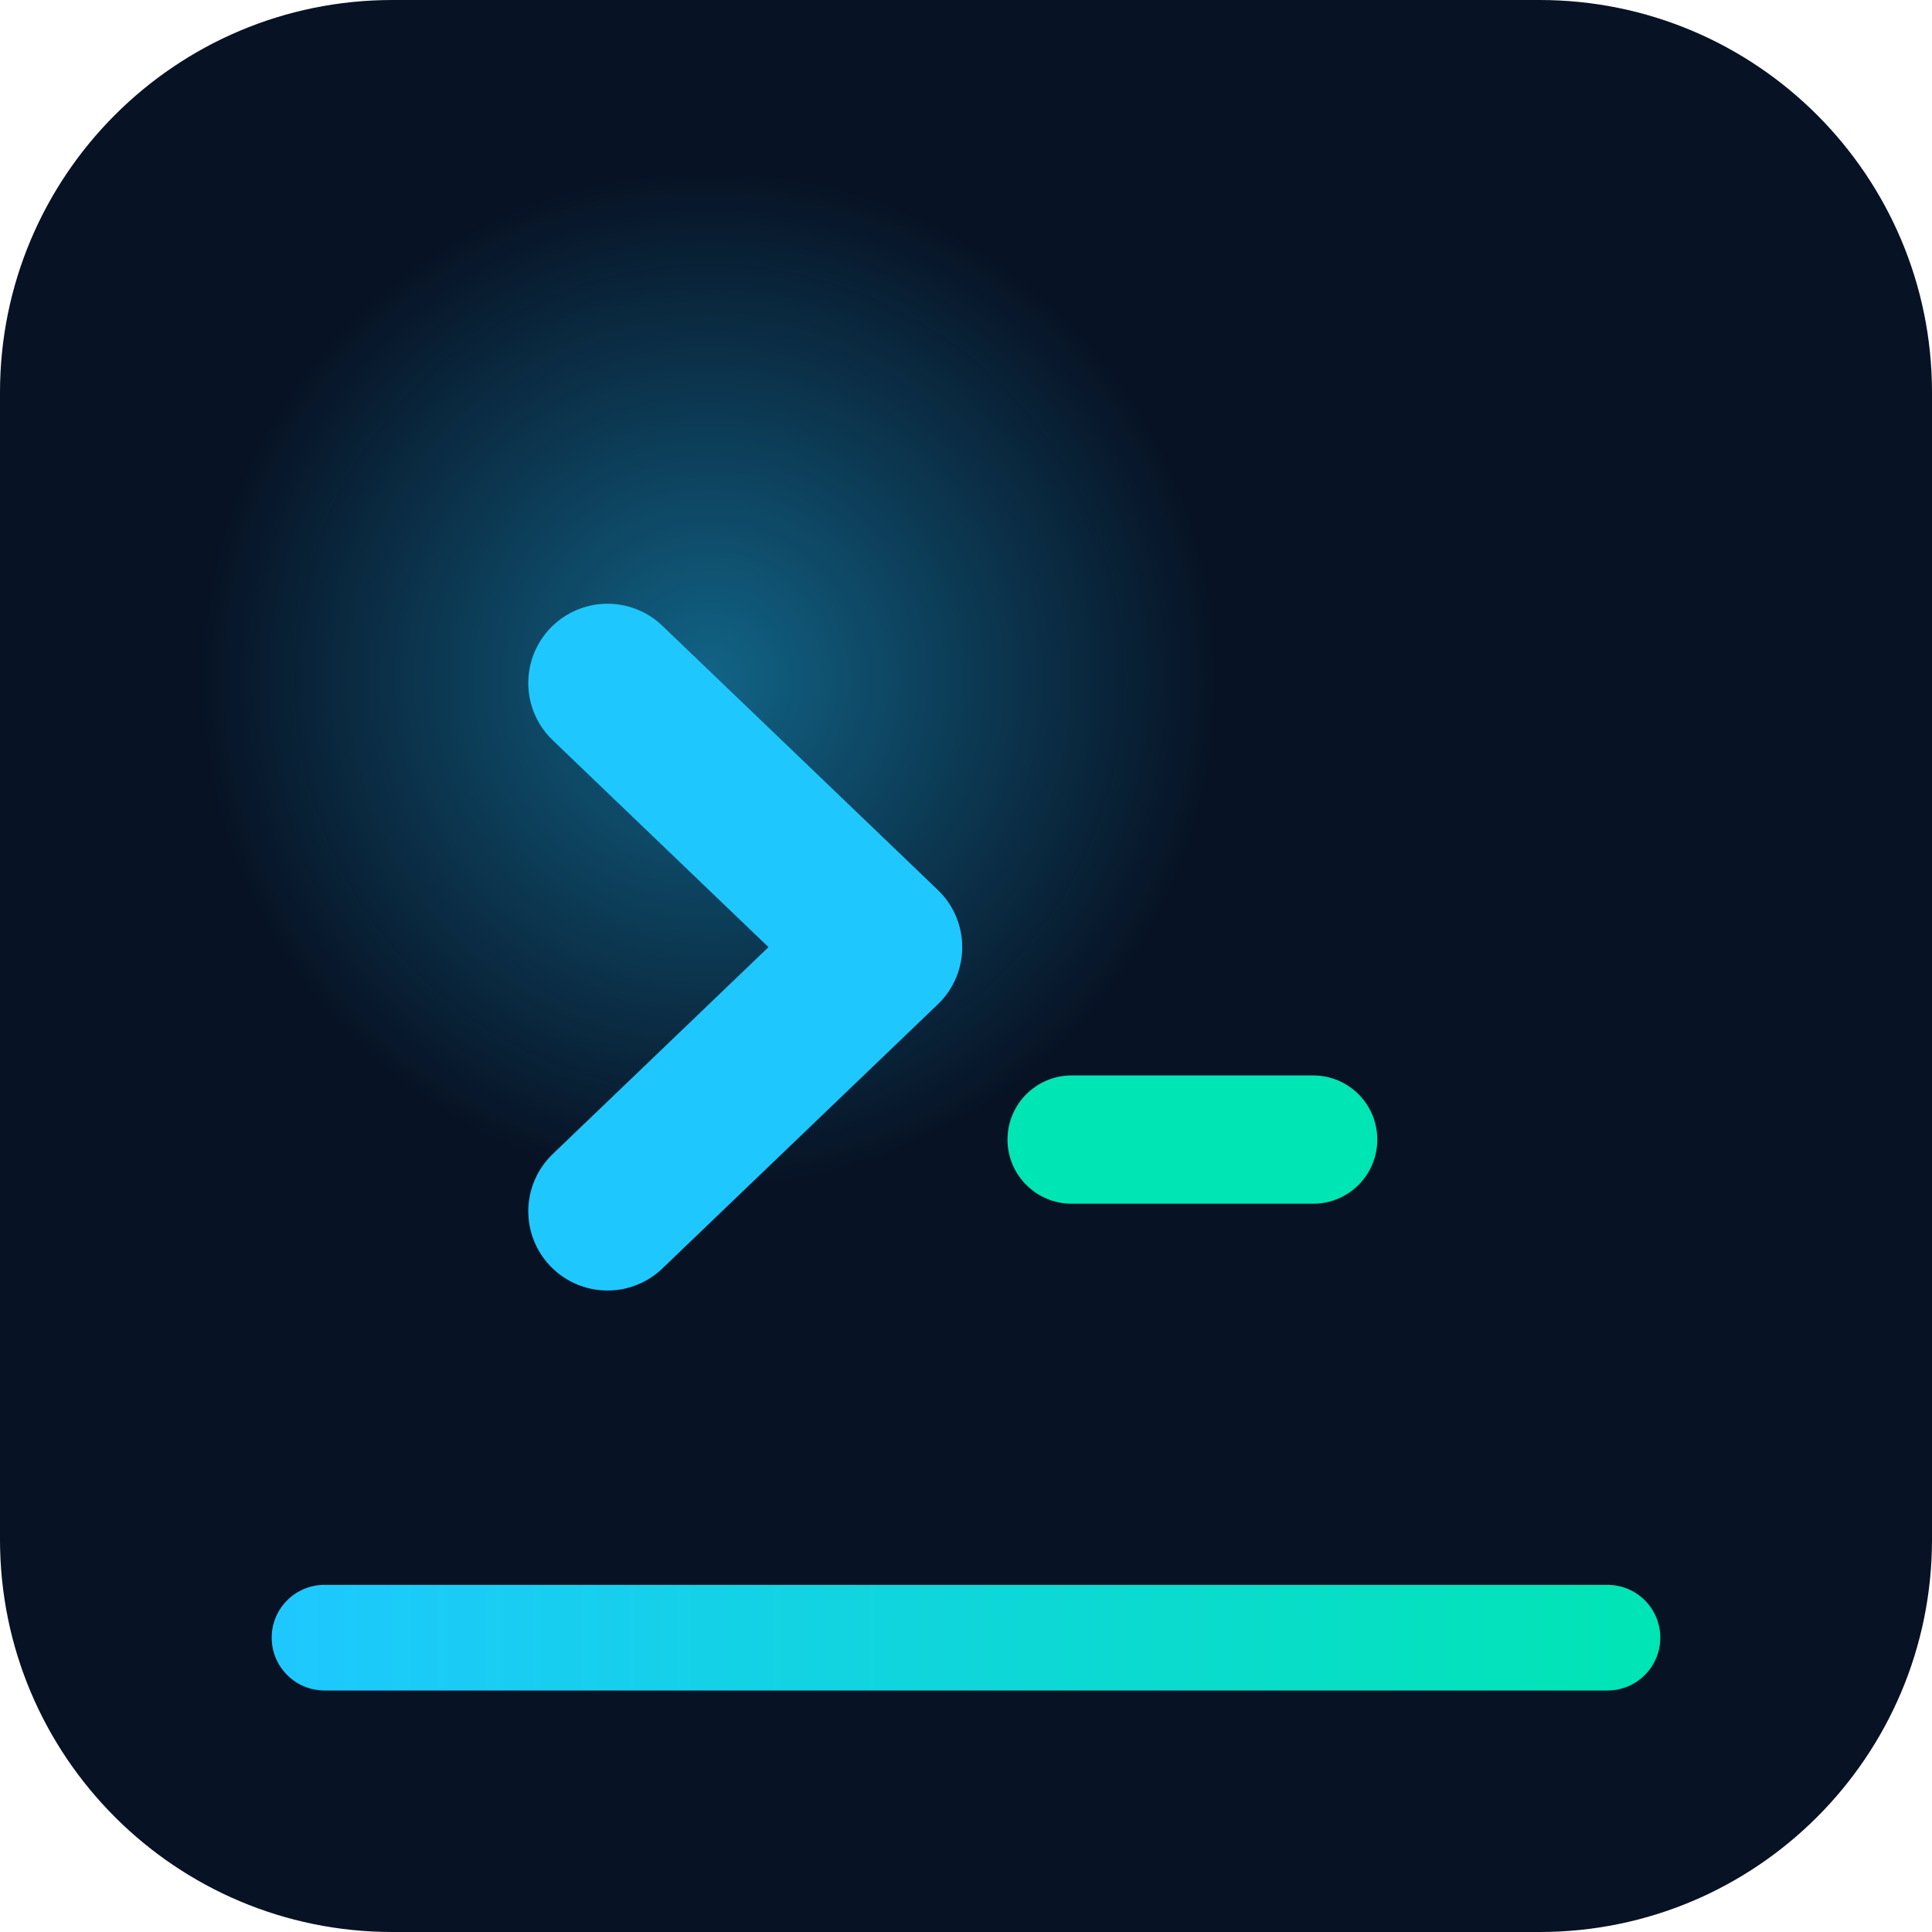
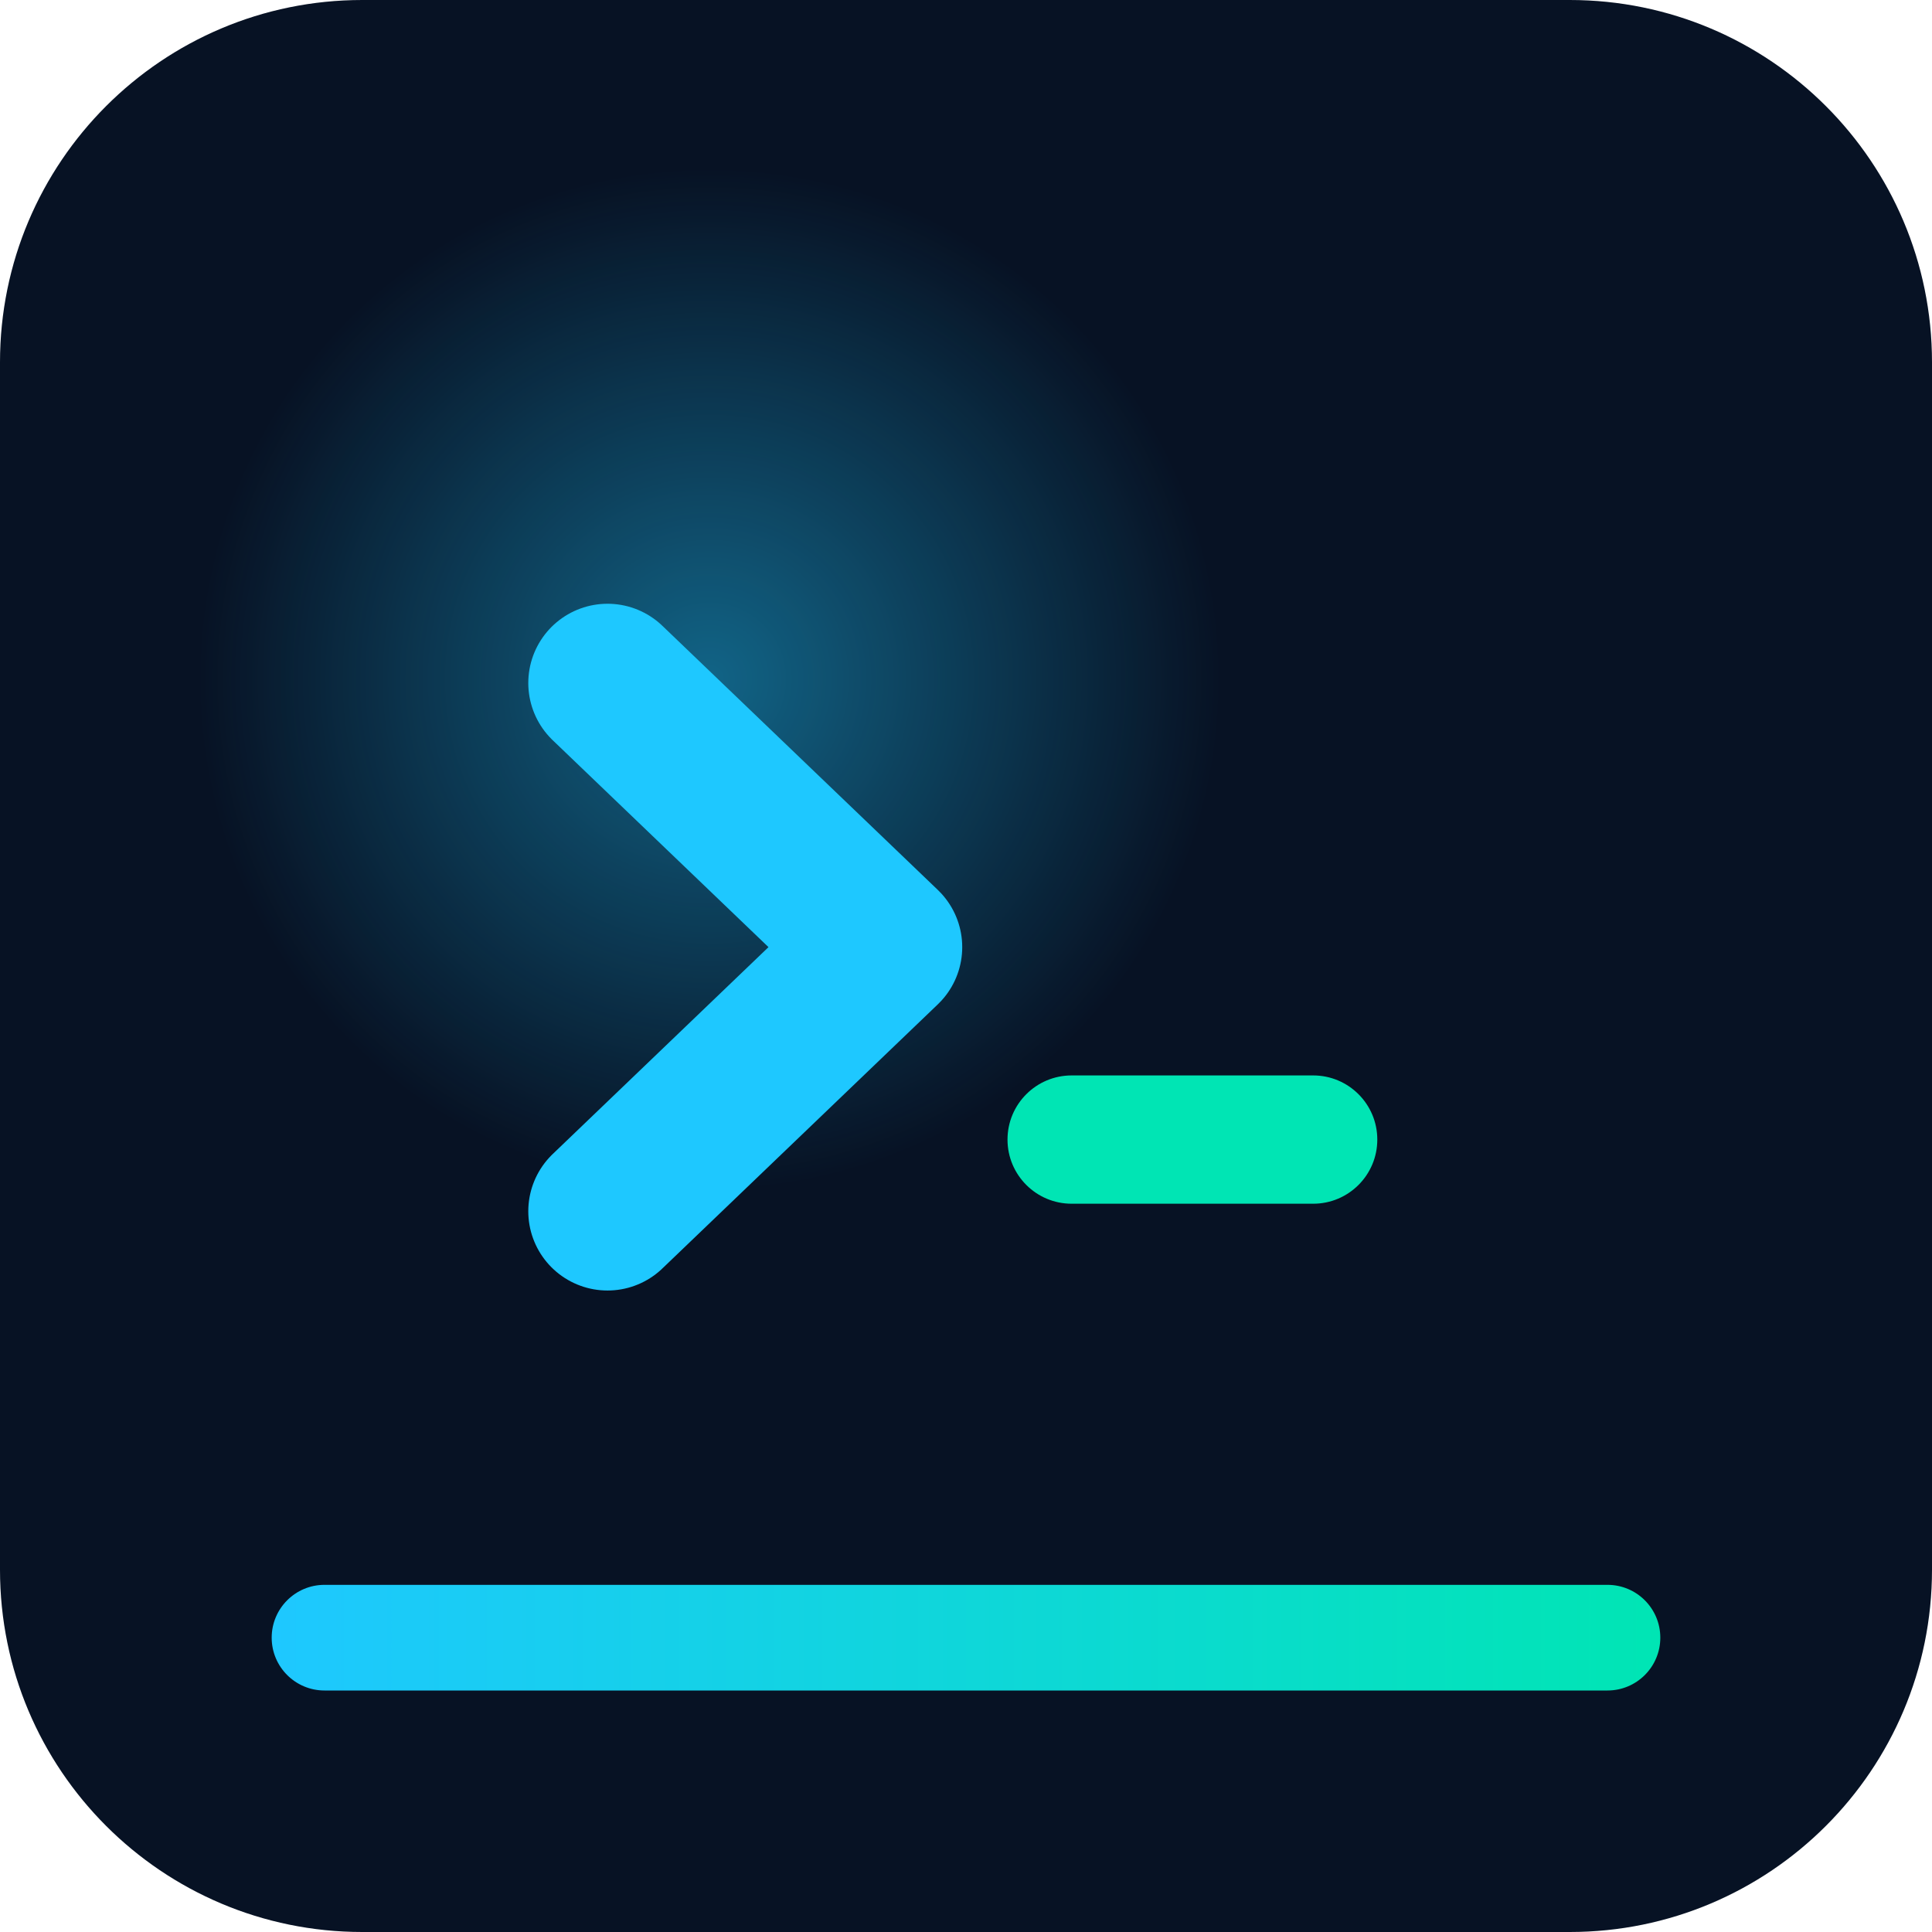
<svg xmlns="http://www.w3.org/2000/svg" width="512" height="512" viewBox="0 0 512 512" fill="none">
-   <rect width="512" height="512" rx="104" fill="#071224" />
+   <rect width="512" height="512" rx="96" fill="#071224" />
  <circle cx="188" cy="180" r="136" fill="url(#a)" fill-opacity=".45" />
  <path d="M161 181l73 70-73 70" stroke="#1EC8FF" stroke-width="42" stroke-linecap="round" stroke-linejoin="round" />
  <rect x="267" y="285" width="98" height="34" rx="17" fill="#00E5B4" />
  <rect x="72" y="420" width="368" height="28" rx="14" fill="url(#b)" />
  <defs>
    <radialGradient id="a" cx="0" cy="0" r="1" gradientUnits="userSpaceOnUse" gradientTransform="translate(188 180) rotate(90) scale(136)">
      <stop stop-color="#1EC8FF" />
      <stop offset="1" stop-color="#1EC8FF" stop-opacity="0" />
    </radialGradient>
    <linearGradient id="b" x1="72" y1="434" x2="440" y2="434" gradientUnits="userSpaceOnUse">
      <stop stop-color="#1EC8FF" />
      <stop offset="1" stop-color="#00E5B4" />
    </linearGradient>
  </defs>
</svg>
